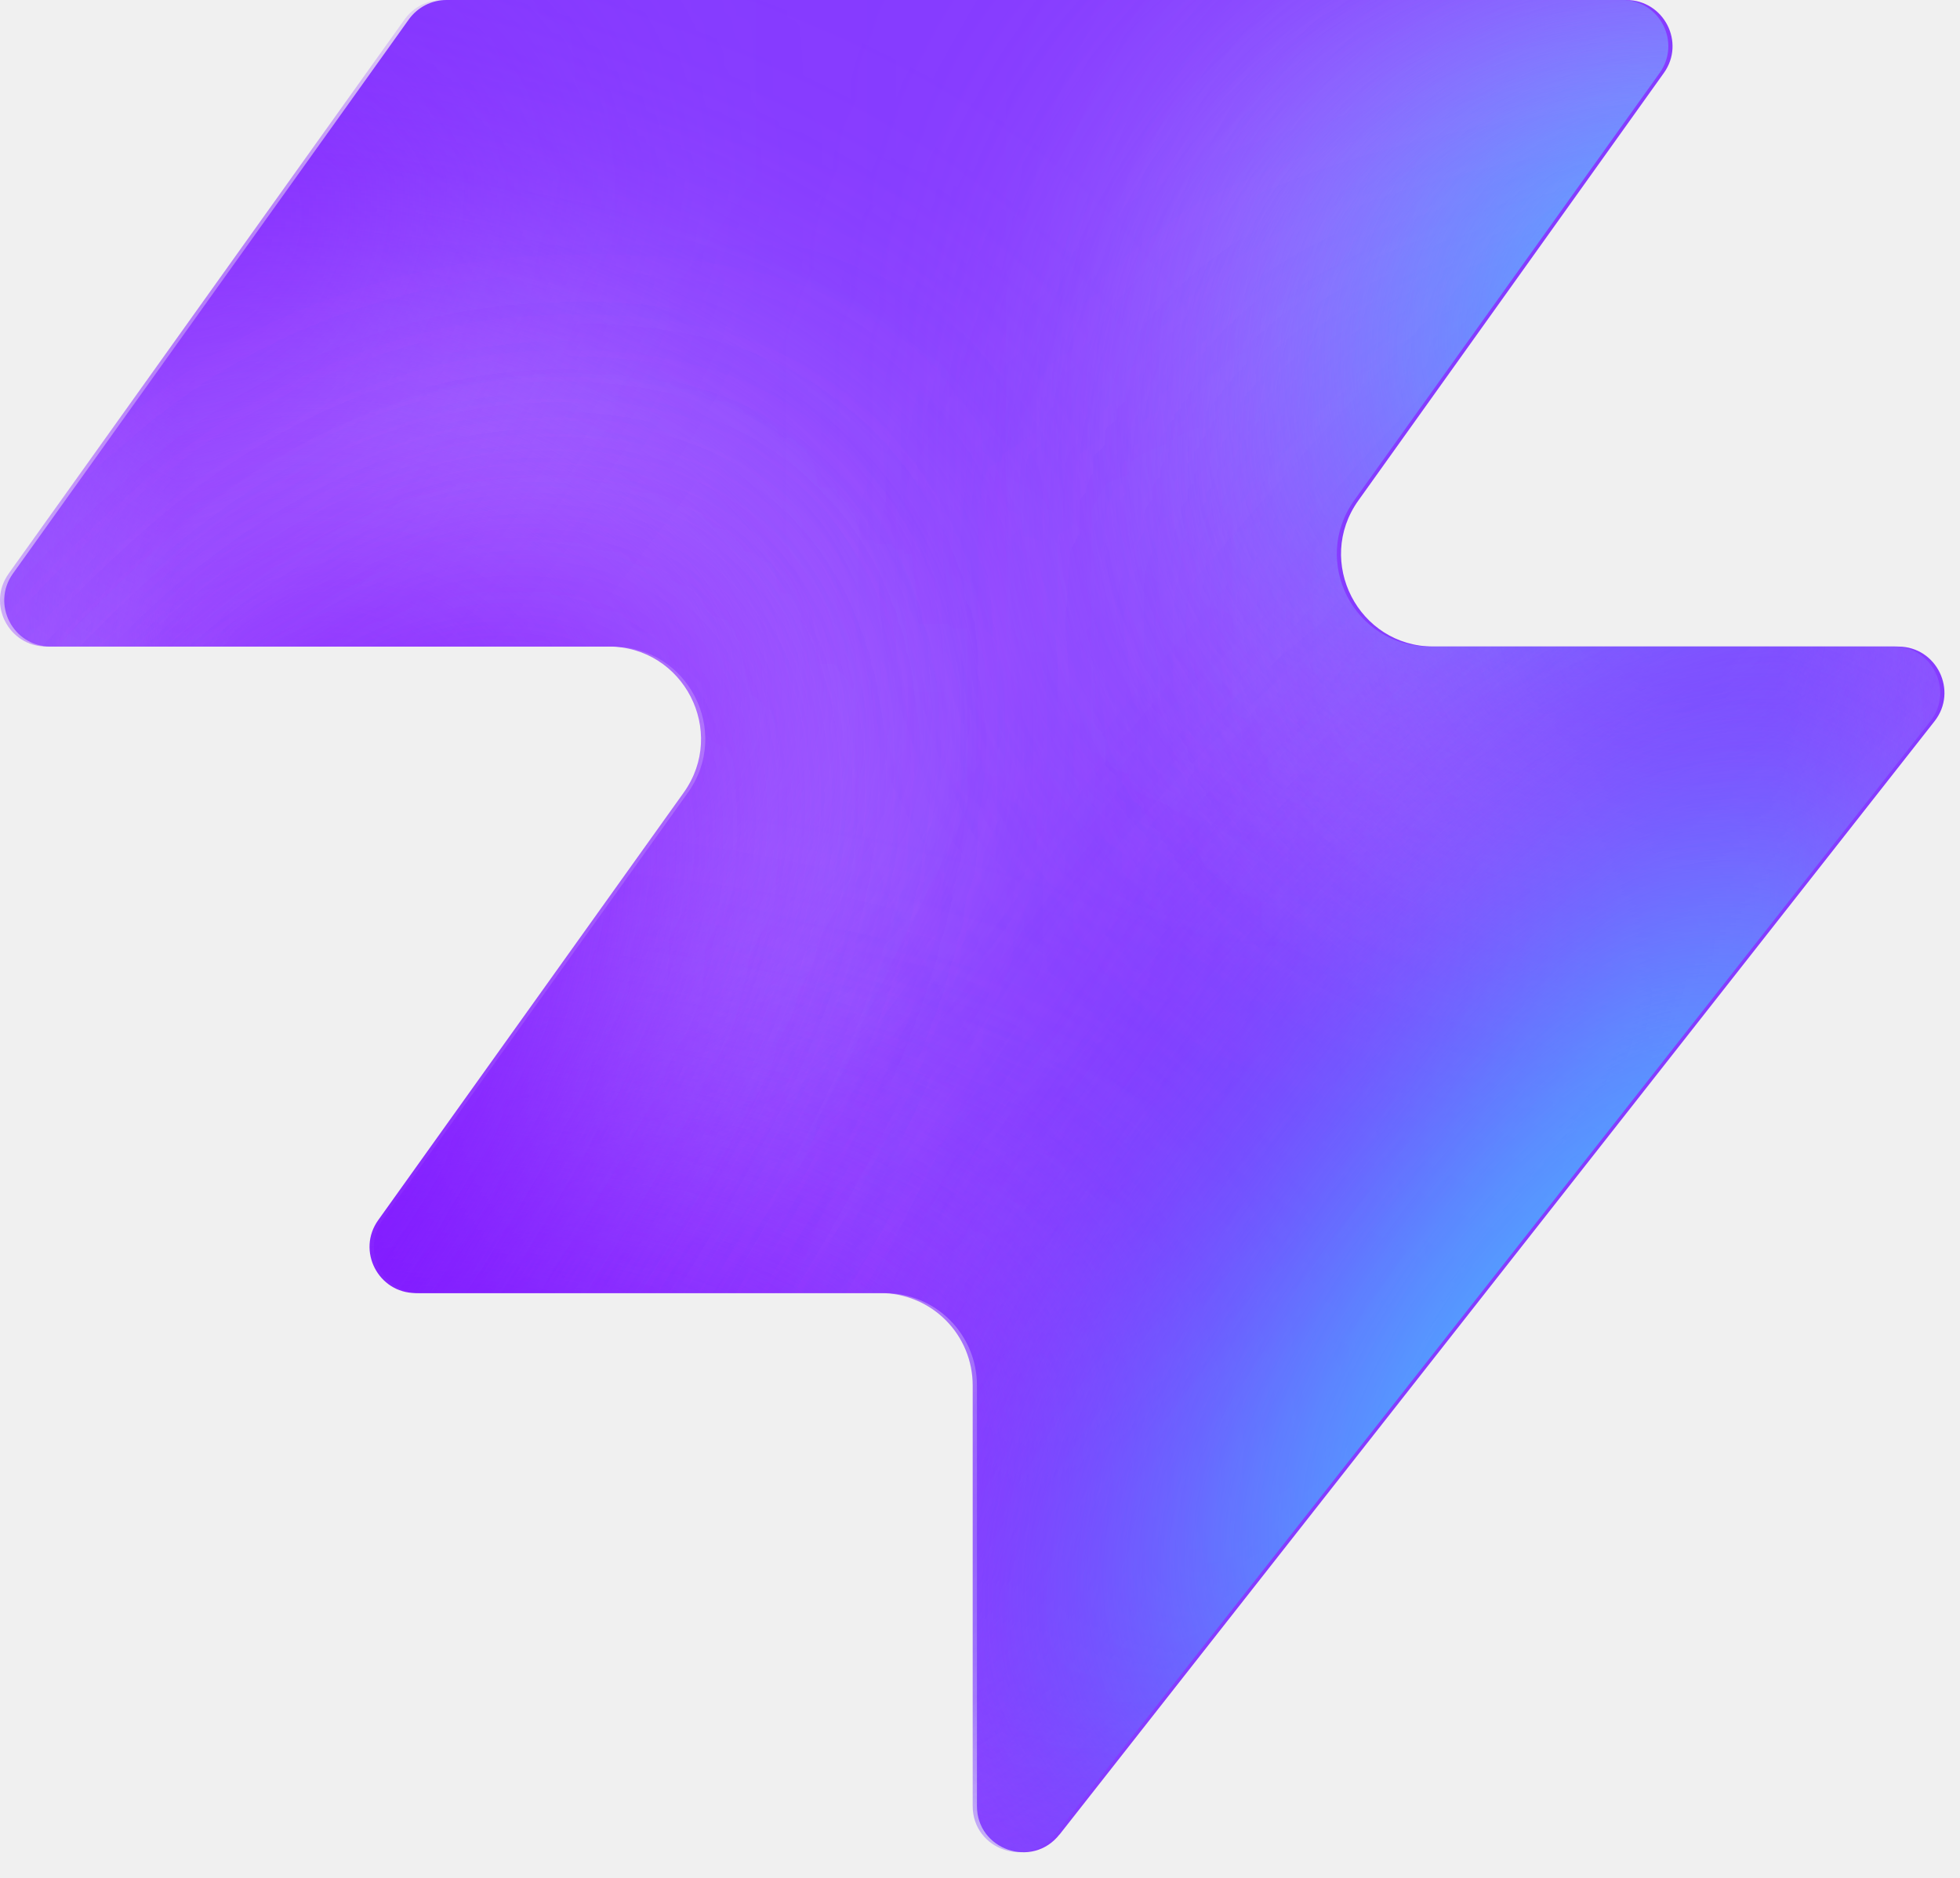
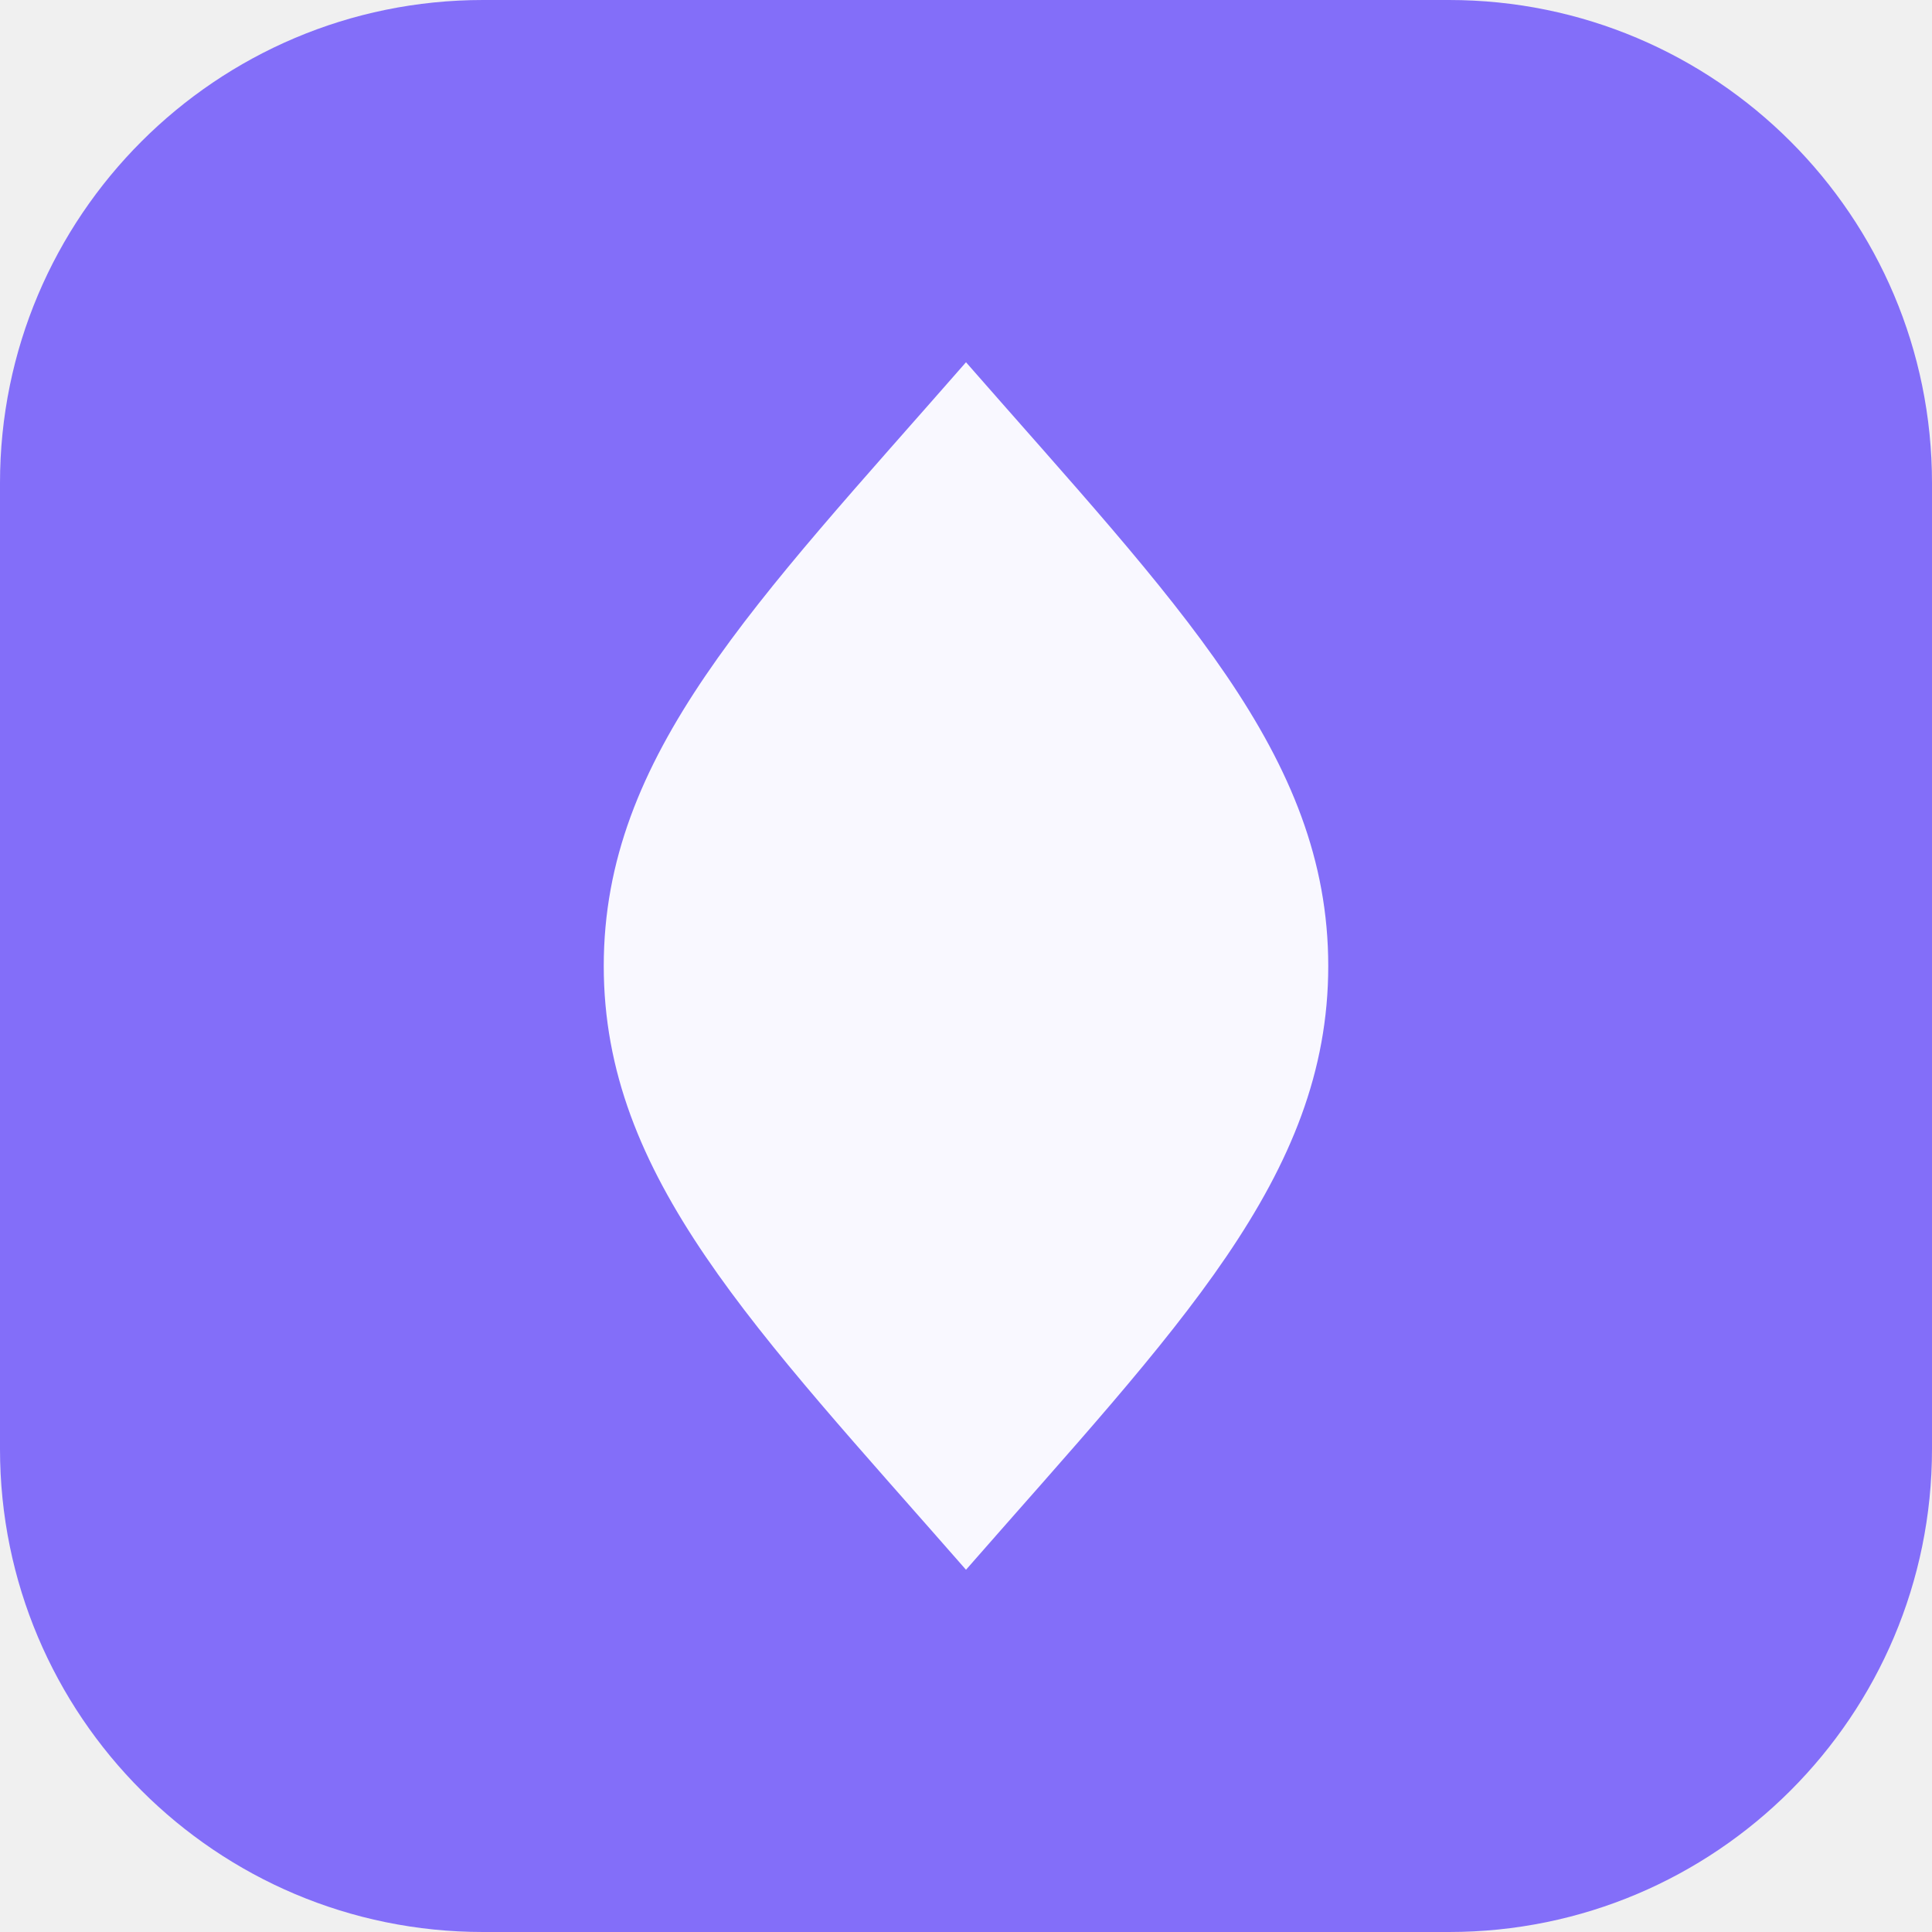
- <svg xmlns="http://www.w3.org/2000/svg" width="48" height="46" fill="none" viewBox="0 0 48 46">
-   <path fill="#863bff" d="M25.946 44.938c-.664.845-2.021.375-2.021-.698V33.937a2.26 2.26 0 0 0-2.262-2.262H10.287c-.92 0-1.456-1.04-.92-1.788l7.48-10.471c1.07-1.497 0-3.578-1.842-3.578H1.237c-.92 0-1.456-1.04-.92-1.788L10.013.474c.214-.297.556-.474.92-.474h28.894c.92 0 1.456 1.04.92 1.788l-7.48 10.471c-1.07 1.498 0 3.579 1.842 3.579h11.377c.943 0 1.473 1.088.89 1.83L25.947 44.94z" style="fill:#863bff;fill:color(display-p3 .525 .23 1);fill-opacity:1" />
-   <mask id="a" width="48" height="46" x="0" y="0" maskUnits="userSpaceOnUse" style="mask-type:alpha">
-     <path fill="#000" d="M25.842 44.938c-.664.844-2.021.375-2.021-.698V33.937a2.26 2.26 0 0 0-2.262-2.262H10.183c-.92 0-1.456-1.04-.92-1.788l7.48-10.471c1.07-1.498 0-3.579-1.842-3.579H1.133c-.92 0-1.456-1.04-.92-1.787L9.91.473c.214-.297.556-.474.92-.474h28.894c.92 0 1.456 1.04.92 1.788l-7.48 10.471c-1.07 1.498 0 3.578 1.842 3.578h11.377c.943 0 1.473 1.088.89 1.832L25.843 44.94z" style="fill:#000;fill-opacity:1" />
-   </mask>
-   <g mask="url(#a)">
-     <g filter="url(#b)">
-       <ellipse cx="5.508" cy="14.704" fill="#ede6ff" rx="5.508" ry="14.704" style="fill:#ede6ff;fill:color(display-p3 .927 .903 1);fill-opacity:1" transform="matrix(.00324 1 1 -.00324 -4.47 31.516)" />
-     </g>
-     <g filter="url(#c)">
-       <ellipse cx="10.399" cy="29.851" fill="#ede6ff" rx="10.399" ry="29.851" style="fill:#ede6ff;fill:color(display-p3 .927 .903 1);fill-opacity:1" transform="matrix(.00324 1 1 -.00324 -39.328 7.883)" />
-     </g>
-     <g filter="url(#d)">
-       <ellipse cx="5.508" cy="30.487" fill="#7e14ff" rx="5.508" ry="30.487" style="fill:#7e14ff;fill:color(display-p3 .492 .077 1);fill-opacity:1" transform="rotate(89.814 -25.913 -14.639)scale(1 -1)" />
-     </g>
-     <g filter="url(#e)">
-       <ellipse cx="5.508" cy="30.599" fill="#7e14ff" rx="5.508" ry="30.599" style="fill:#7e14ff;fill:color(display-p3 .492 .077 1);fill-opacity:1" transform="rotate(89.814 -32.644 -3.334)scale(1 -1)" />
-     </g>
-     <g filter="url(#f)">
-       <ellipse cx="5.508" cy="30.599" fill="#7e14ff" rx="5.508" ry="30.599" style="fill:#7e14ff;fill:color(display-p3 .492 .077 1);fill-opacity:1" transform="matrix(.00324 1 1 -.00324 -34.34 30.47)" />
-     </g>
-     <g filter="url(#g)">
-       <ellipse cx="14.072" cy="22.078" fill="#ede6ff" rx="14.072" ry="22.078" style="fill:#ede6ff;fill:color(display-p3 .927 .903 1);fill-opacity:1" transform="rotate(93.35 24.506 48.493)scale(-1 1)" />
-     </g>
-     <g filter="url(#h)">
-       <ellipse cx="3.47" cy="21.501" fill="#7e14ff" rx="3.47" ry="21.501" style="fill:#7e14ff;fill:color(display-p3 .492 .077 1);fill-opacity:1" transform="rotate(89.009 28.708 47.59)scale(-1 1)" />
-     </g>
-     <g filter="url(#i)">
-       <ellipse cx="3.47" cy="21.501" fill="#7e14ff" rx="3.47" ry="21.501" style="fill:#7e14ff;fill:color(display-p3 .492 .077 1);fill-opacity:1" transform="rotate(89.009 28.708 47.59)scale(-1 1)" />
-     </g>
-     <g filter="url(#j)">
-       <ellipse cx=".387" cy="8.972" fill="#7e14ff" rx="4.407" ry="29.108" style="fill:#7e14ff;fill:color(display-p3 .492 .077 1);fill-opacity:1" transform="rotate(39.51 .387 8.972)" />
-     </g>
-     <g filter="url(#k)">
-       <ellipse cx="47.523" cy="-6.092" fill="#7e14ff" rx="4.407" ry="29.108" style="fill:#7e14ff;fill:color(display-p3 .492 .077 1);fill-opacity:1" transform="rotate(37.892 47.523 -6.092)" />
-     </g>
-     <g filter="url(#l)">
-       <ellipse cx="41.412" cy="6.333" fill="#47bfff" rx="5.971" ry="9.665" style="fill:#47bfff;fill:color(display-p3 .28 .748 1);fill-opacity:1" transform="rotate(37.892 41.412 6.333)" />
-     </g>
-     <g filter="url(#m)">
-       <ellipse cx="-1.879" cy="38.332" fill="#7e14ff" rx="4.407" ry="29.108" style="fill:#7e14ff;fill:color(display-p3 .492 .077 1);fill-opacity:1" transform="rotate(37.892 -1.88 38.332)" />
-     </g>
-     <g filter="url(#n)">
-       <ellipse cx="-1.879" cy="38.332" fill="#7e14ff" rx="4.407" ry="29.108" style="fill:#7e14ff;fill:color(display-p3 .492 .077 1);fill-opacity:1" transform="rotate(37.892 -1.88 38.332)" />
-     </g>
-     <g filter="url(#o)">
-       <ellipse cx="35.651" cy="29.907" fill="#7e14ff" rx="4.407" ry="29.108" style="fill:#7e14ff;fill:color(display-p3 .492 .077 1);fill-opacity:1" transform="rotate(37.892 35.651 29.907)" />
-     </g>
-     <g filter="url(#p)">
-       <ellipse cx="38.418" cy="32.4" fill="#47bfff" rx="5.971" ry="15.297" style="fill:#47bfff;fill:color(display-p3 .28 .748 1);fill-opacity:1" transform="rotate(37.892 38.418 32.4)" />
-     </g>
-   </g>
-   <defs>
-     <filter id="b" width="60.045" height="41.654" x="-19.77" y="16.149" color-interpolation-filters="sRGB" filterUnits="userSpaceOnUse">
-       <feFlood flood-opacity="0" result="BackgroundImageFix" />
-       <feBlend in="SourceGraphic" in2="BackgroundImageFix" result="shape" />
-       <feGaussianBlur result="effect1_foregroundBlur_2002_17158" stdDeviation="7.659" />
-     </filter>
-     <filter id="c" width="90.34" height="51.437" x="-54.613" y="-7.533" color-interpolation-filters="sRGB" filterUnits="userSpaceOnUse">
-       <feFlood flood-opacity="0" result="BackgroundImageFix" />
-       <feBlend in="SourceGraphic" in2="BackgroundImageFix" result="shape" />
-       <feGaussianBlur result="effect1_foregroundBlur_2002_17158" stdDeviation="7.659" />
-     </filter>
-     <filter id="d" width="79.355" height="29.4" x="-49.64" y="2.03" color-interpolation-filters="sRGB" filterUnits="userSpaceOnUse">
-       <feFlood flood-opacity="0" result="BackgroundImageFix" />
-       <feBlend in="SourceGraphic" in2="BackgroundImageFix" result="shape" />
-       <feGaussianBlur result="effect1_foregroundBlur_2002_17158" stdDeviation="4.596" />
-     </filter>
-     <filter id="e" width="79.579" height="29.4" x="-45.045" y="20.029" color-interpolation-filters="sRGB" filterUnits="userSpaceOnUse">
-       <feFlood flood-opacity="0" result="BackgroundImageFix" />
-       <feBlend in="SourceGraphic" in2="BackgroundImageFix" result="shape" />
-       <feGaussianBlur result="effect1_foregroundBlur_2002_17158" stdDeviation="4.596" />
-     </filter>
-     <filter id="f" width="79.579" height="29.4" x="-43.513" y="21.178" color-interpolation-filters="sRGB" filterUnits="userSpaceOnUse">
-       <feFlood flood-opacity="0" result="BackgroundImageFix" />
-       <feBlend in="SourceGraphic" in2="BackgroundImageFix" result="shape" />
-       <feGaussianBlur result="effect1_foregroundBlur_2002_17158" stdDeviation="4.596" />
-     </filter>
-     <filter id="g" width="74.749" height="58.852" x="15.756" y="-17.901" color-interpolation-filters="sRGB" filterUnits="userSpaceOnUse">
-       <feFlood flood-opacity="0" result="BackgroundImageFix" />
-       <feBlend in="SourceGraphic" in2="BackgroundImageFix" result="shape" />
-       <feGaussianBlur result="effect1_foregroundBlur_2002_17158" stdDeviation="7.659" />
-     </filter>
-     <filter id="h" width="61.377" height="25.362" x="23.548" y="2.284" color-interpolation-filters="sRGB" filterUnits="userSpaceOnUse">
-       <feFlood flood-opacity="0" result="BackgroundImageFix" />
-       <feBlend in="SourceGraphic" in2="BackgroundImageFix" result="shape" />
-       <feGaussianBlur result="effect1_foregroundBlur_2002_17158" stdDeviation="4.596" />
-     </filter>
-     <filter id="i" width="61.377" height="25.362" x="23.548" y="2.284" color-interpolation-filters="sRGB" filterUnits="userSpaceOnUse">
-       <feFlood flood-opacity="0" result="BackgroundImageFix" />
-       <feBlend in="SourceGraphic" in2="BackgroundImageFix" result="shape" />
-       <feGaussianBlur result="effect1_foregroundBlur_2002_17158" stdDeviation="4.596" />
-     </filter>
-     <filter id="j" width="56.045" height="63.649" x="-27.636" y="-22.853" color-interpolation-filters="sRGB" filterUnits="userSpaceOnUse">
-       <feFlood flood-opacity="0" result="BackgroundImageFix" />
-       <feBlend in="SourceGraphic" in2="BackgroundImageFix" result="shape" />
-       <feGaussianBlur result="effect1_foregroundBlur_2002_17158" stdDeviation="4.596" />
-     </filter>
-     <filter id="k" width="54.814" height="64.646" x="20.116" y="-38.415" color-interpolation-filters="sRGB" filterUnits="userSpaceOnUse">
-       <feFlood flood-opacity="0" result="BackgroundImageFix" />
-       <feBlend in="SourceGraphic" in2="BackgroundImageFix" result="shape" />
-       <feGaussianBlur result="effect1_foregroundBlur_2002_17158" stdDeviation="4.596" />
-     </filter>
-     <filter id="l" width="33.541" height="35.313" x="24.641" y="-11.323" color-interpolation-filters="sRGB" filterUnits="userSpaceOnUse">
-       <feFlood flood-opacity="0" result="BackgroundImageFix" />
-       <feBlend in="SourceGraphic" in2="BackgroundImageFix" result="shape" />
-       <feGaussianBlur result="effect1_foregroundBlur_2002_17158" stdDeviation="4.596" />
-     </filter>
-     <filter id="m" width="54.814" height="64.646" x="-29.286" y="6.009" color-interpolation-filters="sRGB" filterUnits="userSpaceOnUse">
-       <feFlood flood-opacity="0" result="BackgroundImageFix" />
-       <feBlend in="SourceGraphic" in2="BackgroundImageFix" result="shape" />
-       <feGaussianBlur result="effect1_foregroundBlur_2002_17158" stdDeviation="4.596" />
-     </filter>
-     <filter id="n" width="54.814" height="64.646" x="-29.286" y="6.009" color-interpolation-filters="sRGB" filterUnits="userSpaceOnUse">
-       <feFlood flood-opacity="0" result="BackgroundImageFix" />
-       <feBlend in="SourceGraphic" in2="BackgroundImageFix" result="shape" />
-       <feGaussianBlur result="effect1_foregroundBlur_2002_17158" stdDeviation="4.596" />
-     </filter>
-     <filter id="o" width="54.814" height="64.646" x="8.244" y="-2.416" color-interpolation-filters="sRGB" filterUnits="userSpaceOnUse">
-       <feFlood flood-opacity="0" result="BackgroundImageFix" />
-       <feBlend in="SourceGraphic" in2="BackgroundImageFix" result="shape" />
-       <feGaussianBlur result="effect1_foregroundBlur_2002_17158" stdDeviation="4.596" />
-     </filter>
-     <filter id="p" width="39.409" height="43.623" x="18.713" y="10.588" color-interpolation-filters="sRGB" filterUnits="userSpaceOnUse">
-       <feFlood flood-opacity="0" result="BackgroundImageFix" />
-       <feBlend in="SourceGraphic" in2="BackgroundImageFix" result="shape" />
-       <feGaussianBlur result="effect1_foregroundBlur_2002_17158" stdDeviation="4.596" />
-     </filter>
-   </defs>
+ <svg xmlns="http://www.w3.org/2000/svg" viewBox="0 0 64 64" fill="none">
+   <rect width="64" height="64" rx="16" fill="#836EF9" />
+   <path d="M32 12c-7 8-12 13-12 20s5 12 12 20c7-8 12-13 12-20s-5-12-12-20Z" fill="#fff" opacity="0.95" />
</svg>
